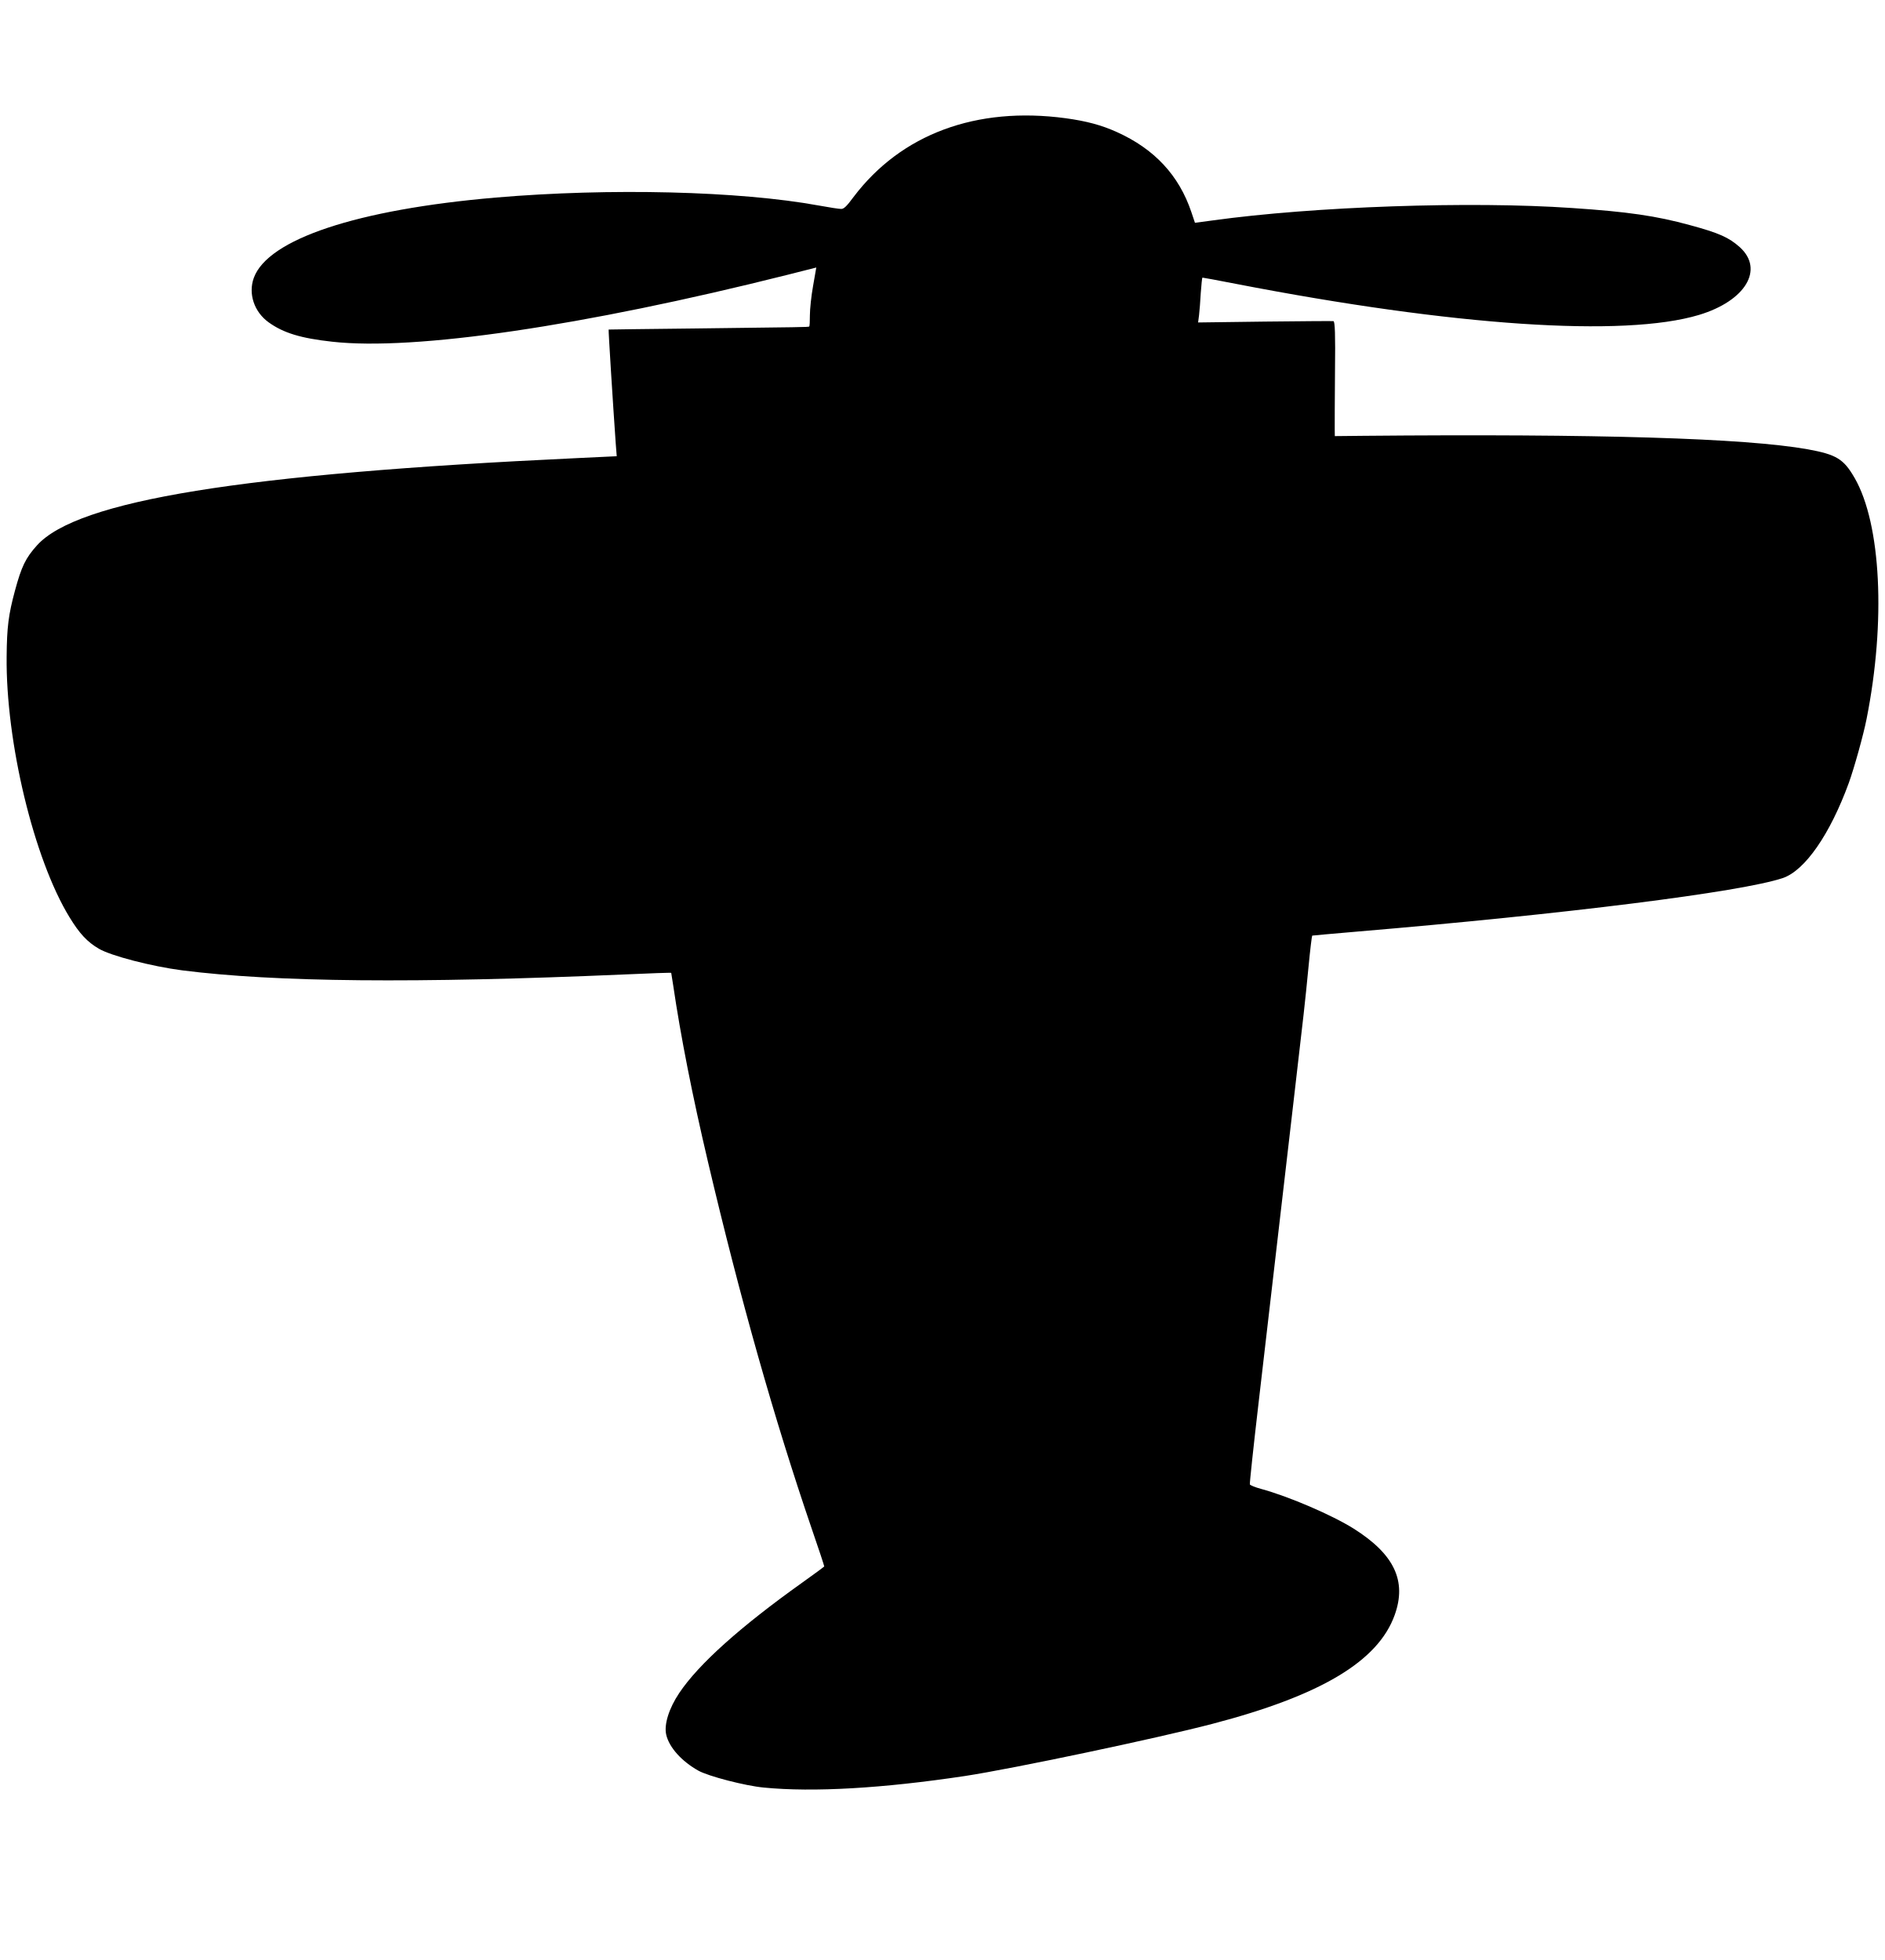
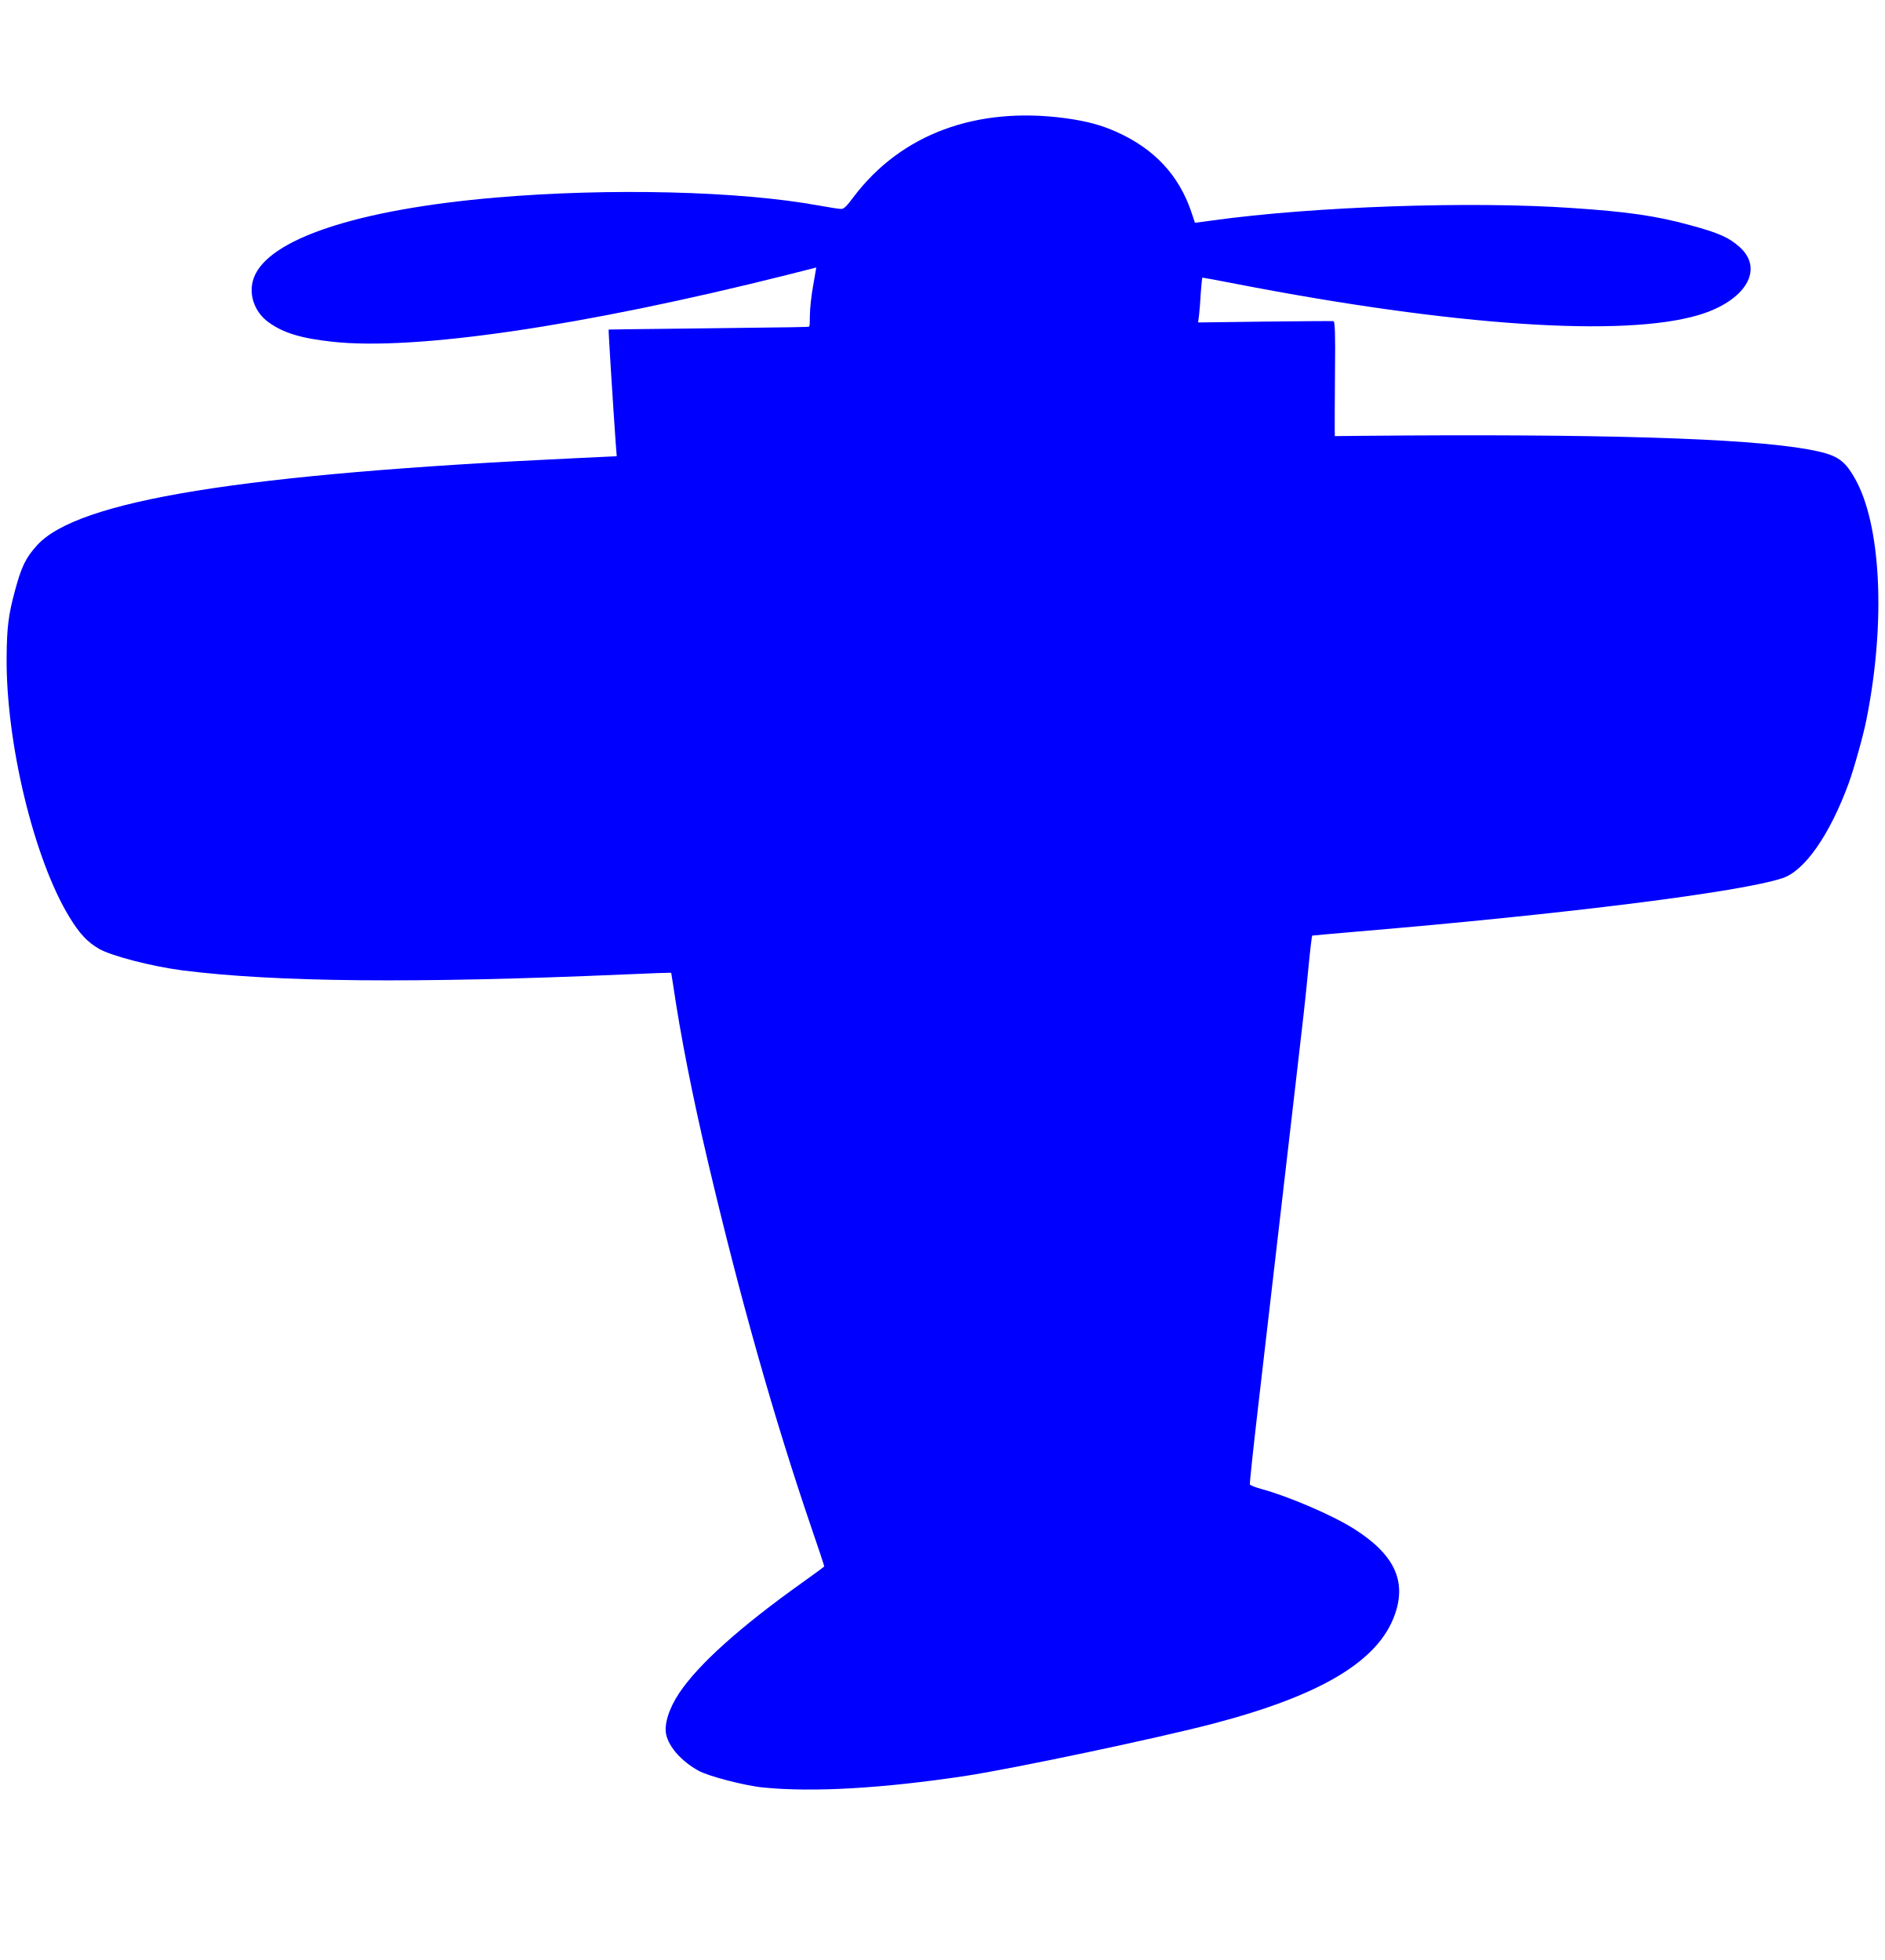
- <svg xmlns="http://www.w3.org/2000/svg" version="1.2" baseProfile="tiny-ps" viewBox="0 0 1232 1280" width="250" height="260">
+ <svg xmlns="http://www.w3.org/2000/svg" class="plane" version="1.2" baseProfile="tiny-ps" viewBox="0 0 1232 1280" width="250" height="260">
  <style>
		tspan { white-space:pre }
- 		.shp0 { fill: #000000 } 
+ 		.shp0 { fill: blue } 
	</style>
  <g>
    <path class="shp0" d="M1208.48 511.02C1196.19 544.72 1179.73 568.52 1165.21 573.37C1138.17 582.46 1023.19 596.89 886.64 608.39C870.94 609.74 857.8 610.91 857.69 610.98C857.46 611.11 856.34 620.26 855.29 631.26C852.8 656.9 852.43 659.7 845.46 719.71C837.35 790.03 829.83 854.62 822.68 916.04C819.31 944.92 816.73 969.1 816.94 969.73C817.09 970.26 820.38 971.63 824.24 972.67C842.13 977.51 870.64 989.74 884.89 998.71C911.33 1015.4 919.63 1032.87 911.57 1055.19C900.7 1085.42 863.23 1107.78 792.47 1126.26C756.05 1135.8 661.99 1155.6 630.72 1160.36C576.85 1168.46 531.6 1171.08 499.19 1167.91C487.15 1166.78 462.91 1160.51 456.39 1156.82C445.51 1150.7 437.35 1141.65 435.45 1133.33C433.95 1126.75 437.18 1116.24 443.96 1106.12C456.58 1087.26 483.68 1062.96 524.17 1034.08C532.16 1028.43 538.69 1023.54 538.74 1023.36C538.81 1023.09 535.16 1011.98 530.56 998.69C506.07 926.98 483.87 848.57 462.77 758.99C452.53 715.53 444.89 676.73 439.97 643.2C439.35 639.07 438.76 635.54 438.72 635.34C438.68 635.13 424.76 635.61 407.97 636.38C271.48 642.3 179.73 641.42 119.05 633.69C99.12 631.1 72.54 624.21 64.63 619.56C56.97 615.08 51.97 609.68 45.42 598.95C22.14 560.93 3.71 484.31 4.34 428.46C4.5 409.32 5.56 401.12 9.73 385.66C14.06 369.67 16.69 364.21 24.14 355.91C50.6 326.51 158 309.07 377.03 298.84L403.11 297.6L402.44 289.03C400.62 263.28 397.59 214.92 397.82 214.79C398.02 214.75 423.18 214.41 453.74 214.09C524.36 213.22 528.31 213.23 528.91 212.81C529.22 212.7 529.38 209.27 529.36 205.41C529.37 201.46 530.26 192.83 531.44 186.3L533.54 174.24L514.39 179.09C381.06 212.57 270.82 228.77 217.1 222.74C196.6 220.48 185.28 217.03 175.59 210.07C166.15 203.28 162.13 191.39 165.89 181.03C175.04 155.74 233.33 136.3 324.04 128.51C398.56 122.14 483.33 124.22 535.24 133.72C542.03 134.98 548.61 135.98 549.87 135.94C551.61 135.93 553.43 134.2 557.99 128.01C589.03 87.03 638.12 68.77 696.54 76.65C710.3 78.54 720.01 81.16 730.06 85.71C754.64 96.79 770.62 114.03 778.7 138L781.05 145L792.75 143.44C858.56 134.33 961.34 130.77 1027.5 135.34C1063.88 137.75 1082.7 140.52 1104.51 146.51C1123.56 151.66 1130.01 154.56 1137.16 160.93C1153.27 175.51 1140.87 196.07 1110.53 205.22C1061.41 220 950.33 212.54 807.77 184.91C795.96 182.59 786.13 180.8 785.92 180.84C785.69 180.97 785.25 185.48 784.85 190.86C784.57 196.19 784.04 202.79 783.72 205.41L783.11 210.16L826.65 209.59C850.64 209.32 870.82 209.18 871.57 209.29C872.55 209.55 872.88 217.64 872.58 242.63C872.42 260.72 872.39 277.58 872.41 280L872.47 284.45L891.03 284.26C1044.32 282.88 1140.64 285.77 1181.57 293.07C1200.31 296.5 1205.05 299.32 1212.26 311.87C1229.5 341.89 1232.72 405.63 1220.04 469.31C1218.09 479.39 1211.96 501.35 1208.48 511.02Z" />
  </g>
</svg>
